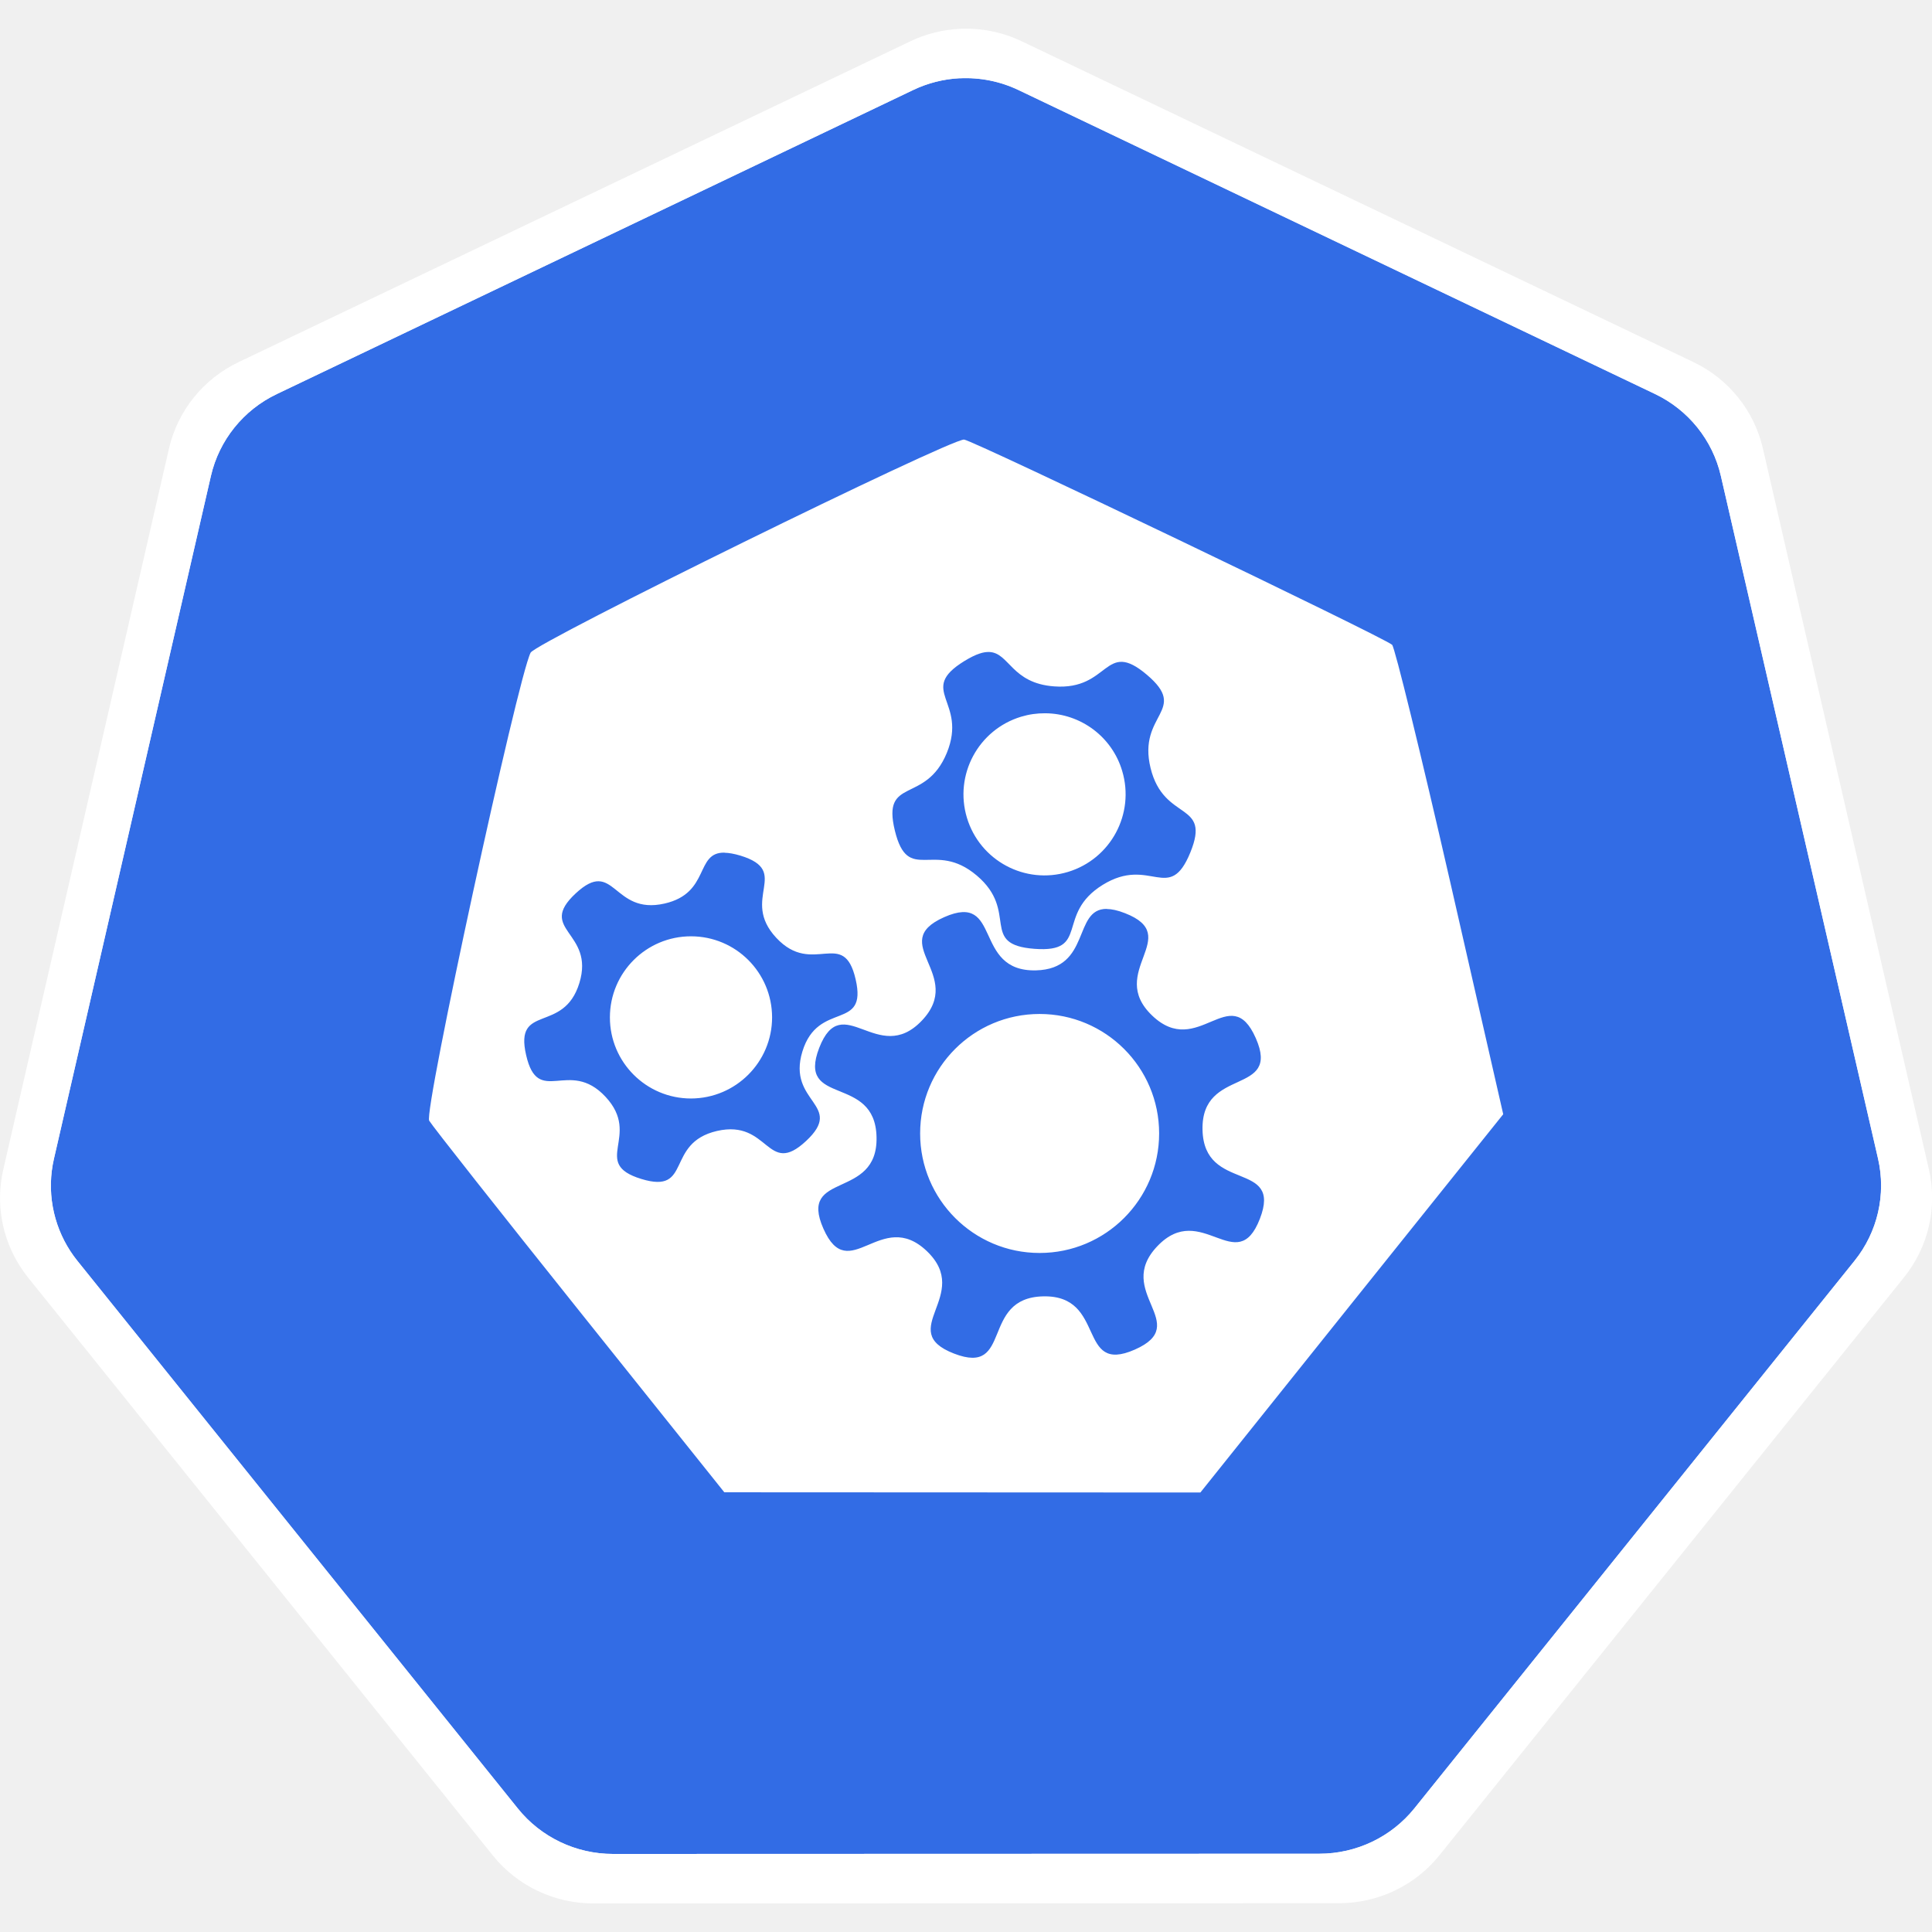
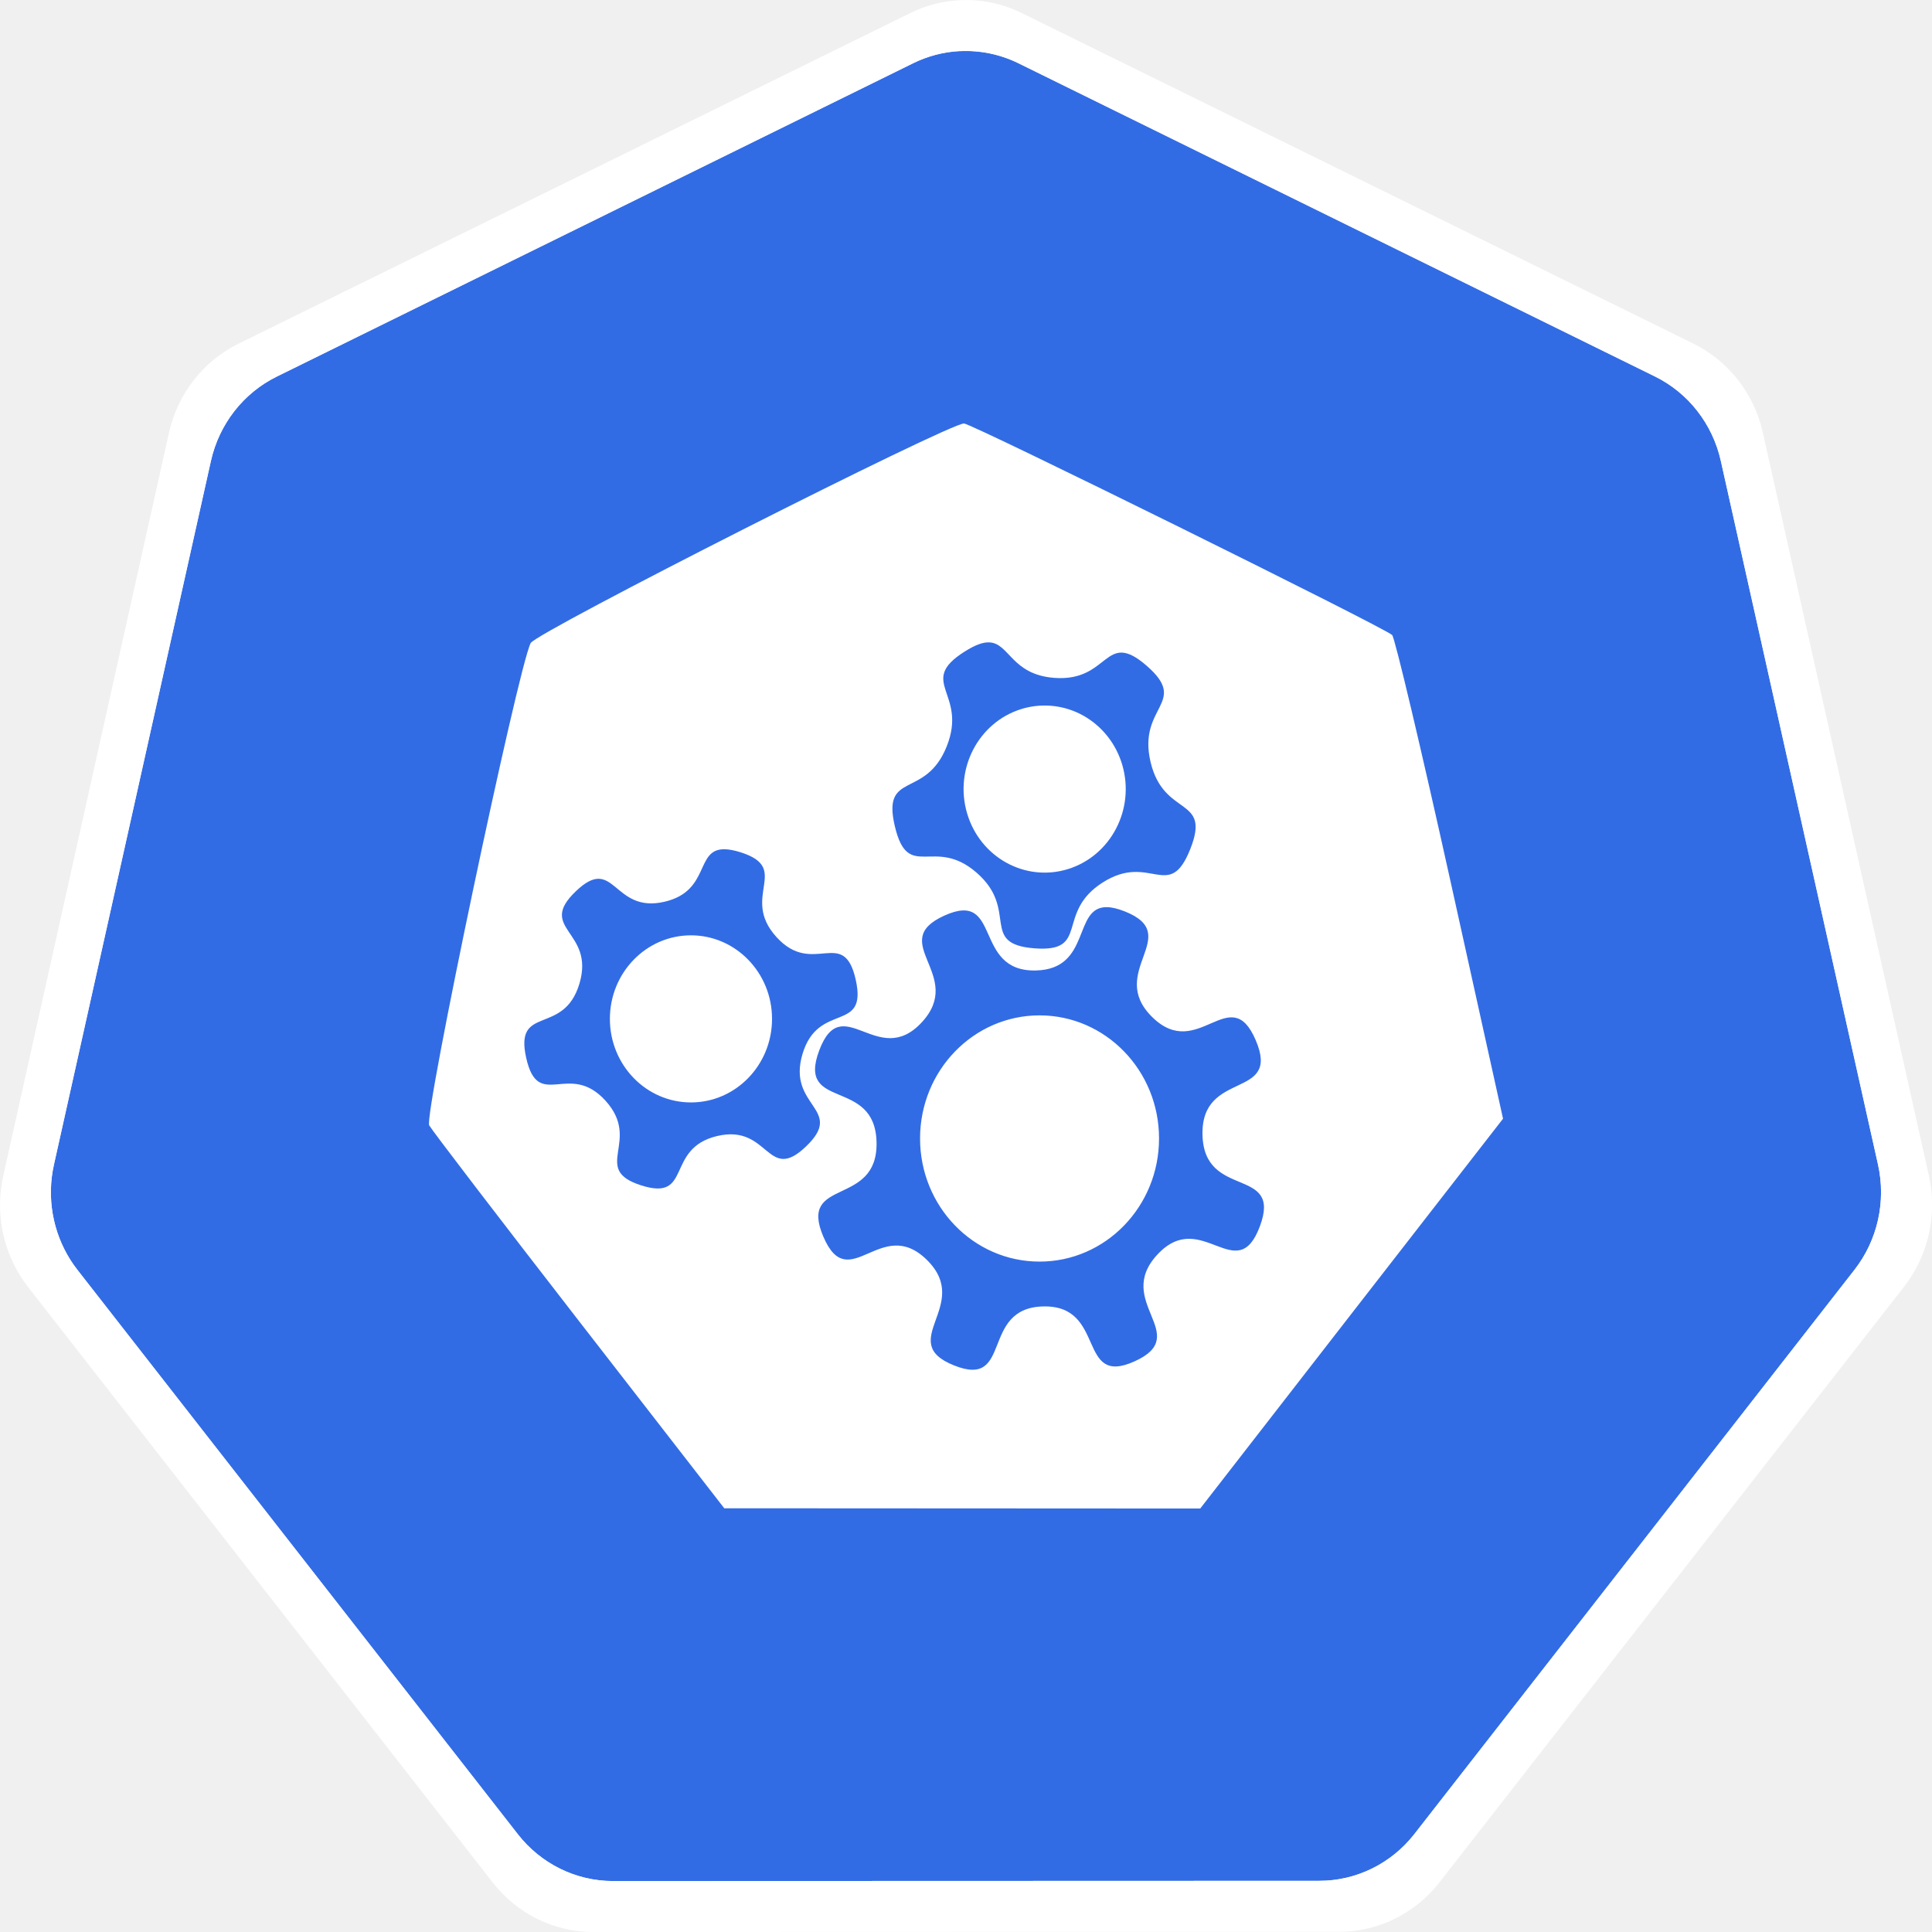
- <svg xmlns="http://www.w3.org/2000/svg" width="456" height="456" viewBox="0 0 18.035 17.5" version="1.1" id="svg11531">
+ <svg xmlns="http://www.w3.org/2000/svg" width="456" height="456" viewBox="0 0 456 456" version="1.1" id="svg11531">
  <defs id="defs11525" />
  <g id="layer1" transform="translate(-0.9926264,-1.174181)">
-     <g id="g70" transform="matrix(1.014889,0,0,1.014889,16.90215,-2.698726)">
+     <g id="g70" transform="matrix(25.66014,0,0,26.44453,403.2442,-99.74053)">
      <path id="path3055" d="m -6.849,4.272 a 1.119,1.11 0 0 0 -0.429,0.109 l -5.852,2.796 a 1.119,1.11 0 0 0 -0.606,0.753 l -1.444,6.281 a 1.119,1.11 0 0 0 0.152,0.851 1.119,1.11 0 0 0 0.064,0.088 l 4.051,5.037 a 1.119,1.11 0 0 0 0.875,0.418 l 6.496,-0.002 a 1.119,1.11 0 0 0 0.875,-0.417 L 1.382,15.149 A 1.119,1.11 0 0 0 1.598,14.21 L 0.152,7.929 A 1.119,1.11 0 0 0 -0.453,7.176 L -6.307,4.381 A 1.119,1.11 0 0 0 -6.849,4.272 Z" style="fill:#326ce5;fill-opacity:1;stroke:none;stroke-width:0;stroke-miterlimit:4;stroke-dasharray:none;stroke-opacity:1" />
      <path id="path3054-2-9" d="M -6.852,3.818 A 1.181,1.172 0 0 0 -7.304,3.933 l -6.179,2.951 a 1.181,1.172 0 0 0 -0.639,0.795 l -1.524,6.631 a 1.181,1.172 0 0 0 0.16,0.899 1.181,1.172 0 0 0 0.067,0.093 l 4.276,5.317 a 1.181,1.172 0 0 0 0.924,0.441 l 6.858,-0.002 a 1.181,1.172 0 0 0 0.924,-0.44 l 4.275,-5.318 a 1.181,1.172 0 0 0 0.228,-0.991 L 0.539,7.678 A 1.181,1.172 0 0 0 -0.1,6.883 L -6.279,3.932 A 1.181,1.172 0 0 0 -6.852,3.818 Z m 0.003,0.455 a 1.119,1.11 0 0 1 0.543,0.109 l 5.853,2.795 A 1.119,1.11 0 0 1 0.152,7.929 L 1.598,14.21 a 1.119,1.11 0 0 1 -0.216,0.939 l -4.049,5.037 a 1.119,1.11 0 0 1 -0.875,0.417 l -6.496,0.002 a 1.119,1.11 0 0 1 -0.875,-0.418 l -4.051,-5.037 a 1.119,1.11 0 0 1 -0.064,-0.088 1.119,1.11 0 0 1 -0.152,-0.851 l 1.444,-6.281 a 1.119,1.11 0 0 1 0.606,-0.753 l 5.852,-2.796 a 1.119,1.11 0 0 1 0.429,-0.109 z" style="color:#000000;font-style:normal;font-variant:normal;font-weight:normal;font-stretch:normal;font-size:medium;line-height:normal;font-family:Sans;-inkscape-font-specification:Sans;text-indent:0;text-align:start;text-decoration:none;text-decoration-line:none;letter-spacing:normal;word-spacing:normal;text-transform:none;writing-mode:lr-tb;direction:ltr;baseline-shift:baseline;text-anchor:start;display:inline;overflow:visible;visibility:visible;fill:#ffffff;fill-opacity:1;fill-rule:nonzero;stroke:none;stroke-width:0;stroke-miterlimit:4;stroke-dasharray:none;marker:none;enable-background:accumulate" />
    </g>
-     <path id="path1984" d="m 9.992,5.01 c -0.138,-0.004 -3.995,1.892 -4.046,1.989 -0.121,0.234 -0.999,4.281 -0.947,4.369 0.03,0.051 0.662,0.852 1.405,1.781 l 1.35,1.688 2.222,0.001 2.222,0.001 1.413,-1.766 1.414,-1.765 -0.495,-2.169 C 14.257,7.946 14.013,6.95 13.988,6.926 13.919,6.86 10.067,5.013 9.992,5.01 Z m 0.236,1.983 c 0.187,0.008 0.206,0.292 0.605,0.321 0.522,0.039 0.466,-0.447 0.865,-0.109 0.399,0.338 -0.089,0.363 0.035,0.871 0.124,0.508 0.569,0.305 0.371,0.789 -0.198,0.484 -0.373,0.027 -0.818,0.302 C 10.841,9.443 11.172,9.803 10.65,9.764 10.128,9.725 10.51,9.418 10.111,9.08 9.712,8.742 9.47,9.168 9.346,8.66 9.222,8.151 9.632,8.419 9.831,7.935 10.029,7.45 9.549,7.353 9.994,7.078 c 0.056,-0.034 0.102,-0.057 0.142,-0.07 0.035,-0.012 0.065,-0.016 0.092,-0.015 z m 0.521,0.572 c -0.076,-5.306e-4 -0.151,0.01 -0.224,0.032 -0.4,0.121 -0.627,0.543 -0.506,0.944 0.121,0.4 0.543,0.626 0.943,0.505 0.4,-0.121 0.626,-0.543 0.506,-0.943 C 11.374,7.786 11.082,7.567 10.75,7.565 Z M 7.757,8.867 c 0.04,7.9e-4 0.088,0.009 0.148,0.027 0.48,0.147 -0.008,0.4 0.334,0.767 0.342,0.367 0.629,-0.101 0.741,0.388 0.113,0.489 -0.35,0.193 -0.497,0.673 -0.147,0.48 0.401,0.494 0.034,0.836 -0.367,0.342 -0.342,-0.206 -0.831,-0.094 -0.489,0.113 -0.227,0.595 -0.707,0.448 -0.48,-0.147 0.008,-0.4 -0.334,-0.767 -0.342,-0.367 -0.629,0.101 -0.741,-0.389 -0.113,-0.489 0.35,-0.193 0.497,-0.673 0.147,-0.48 -0.402,-0.494 -0.035,-0.836 0.367,-0.342 0.342,0.206 0.831,0.094 0.428,-0.098 0.281,-0.48 0.559,-0.475 z m 3.567,0.525 c 0.046,5.36e-4 0.101,0.012 0.17,0.039 0.553,0.215 -0.175,0.546 0.254,0.956 0.429,0.41 0.727,-0.333 0.967,0.21 0.239,0.543 -0.51,0.262 -0.497,0.856 0.013,0.593 0.75,0.279 0.535,0.832 -0.215,0.553 -0.546,-0.175 -0.956,0.254 -0.41,0.429 0.332,0.727 -0.211,0.966 -0.543,0.239 -0.261,-0.51 -0.855,-0.497 -0.593,0.013 -0.279,0.749 -0.833,0.534 C 9.345,13.328 10.074,12.997 9.645,12.586 9.216,12.176 8.918,12.919 8.679,12.376 8.439,11.833 9.189,12.114 9.175,11.521 9.162,10.928 8.426,11.242 8.64,10.688 8.855,10.135 9.187,10.864 9.597,10.435 10.007,10.006 9.264,9.708 9.807,9.468 c 0.543,-0.239 0.262,0.51 0.855,0.497 0.519,-0.012 0.343,-0.576 0.662,-0.574 z M 7.443,9.647 c -0.418,-1.58e-4 -0.757,0.339 -0.757,0.757 -1.59e-4,0.418 0.339,0.757 0.757,0.757 C 7.861,11.16 8.2,10.821 8.2,10.403 8.199,9.985 7.861,9.647 7.443,9.647 Z m 3.254,0.725 c -0.616,4.2e-5 -1.115,0.499 -1.115,1.115 -2.38e-4,0.616 0.499,1.116 1.115,1.116 0.616,2.22e-4 1.116,-0.499 1.116,-1.116 0,-0.616 -0.5,-1.115 -1.116,-1.115 z" style="opacity:1;fill:#ffffff;fill-opacity:1;stroke:#eeeeee;stroke-width:0;stroke-miterlimit:10;stroke-dasharray:none;stroke-dashoffset:11.236;stroke-opacity:1" />
+     <path id="path1984" d="m 228.537,101.126 c -3.497,-0.115 -101.016,49.293 -102.291,51.827 -3.063,6.089 -25.253,111.561 -23.95,113.834 0.759,1.32 16.743,22.208 35.513,46.401 l 34.128,43.977 56.17,0.029 56.17,0.029 35.721,-46.01 35.748,-45.997 -12.504,-56.513 c -6.882,-31.079 -13.037,-57.019 -13.666,-57.644 -1.757,-1.743 -99.142,-49.865 -101.038,-49.929 z m 5.971,51.666 c 4.719,0.208 5.203,7.597 15.3,8.375 13.188,1.016 11.77,-11.638 21.859,-2.828 10.089,8.81 -2.248,9.449 0.888,22.689 3.137,13.239 14.381,7.95 9.368,20.561 -5.013,12.611 -9.421,0.711 -20.67,7.877 -11.249,7.166 -2.897,16.555 -16.084,15.539 -13.189,-1.016 -3.552,-9.017 -13.641,-17.828 -10.089,-8.811 -16.188,2.279 -19.324,-10.961 -3.137,-13.24 7.229,-6.28 12.243,-18.892 5.024,-12.613 -7.107,-15.145 4.142,-22.312 1.407,-0.895 2.576,-1.482 3.593,-1.831 0.887,-0.304 1.652,-0.421 2.325,-0.39 z m 13.185,14.906 c -1.916,-0.014 -3.823,0.266 -5.657,0.835 -10.123,3.146 -15.852,14.157 -12.791,24.587 3.058,10.421 13.732,16.315 23.845,13.169 10.109,-3.146 15.834,-14.139 12.791,-24.56 -2.421,-8.281 -9.796,-13.97 -18.188,-14.031 z m -75.665,33.919 c 1.004,0.021 2.233,0.235 3.75,0.714 12.134,3.834 -0.195,10.41 8.454,19.982 8.648,9.573 15.891,-2.634 18.736,10.112 2.845,12.746 -8.849,5.027 -12.569,17.532 -3.721,12.505 10.151,12.874 0.862,21.787 -9.289,8.912 -8.642,-5.369 -21.009,-2.437 -12.368,2.932 -5.74,15.495 -17.874,11.661 -12.134,-3.834 0.195,-10.41 -8.454,-19.982 -8.648,-9.573 -15.891,2.621 -18.736,-10.126 -2.845,-12.746 8.849,-5.027 12.569,-17.532 3.721,-12.505 -10.164,-12.861 -0.875,-21.773 9.289,-8.912 8.654,5.369 21.022,2.437 10.823,-2.566 7.096,-12.497 14.125,-12.374 z m 90.192,13.667 c 1.151,0.014 2.549,0.324 4.299,1.023 13.989,5.595 -4.431,14.224 6.415,24.91 10.846,10.686 18.393,-8.67 24.446,5.48 6.052,14.15 -12.906,6.838 -12.569,22.298 0.335,15.46 18.952,7.262 13.522,21.679 -5.429,14.416 -13.802,-4.566 -24.171,6.611 -10.37,11.178 8.399,18.942 -5.331,25.18 -13.73,6.237 -6.609,-13.287 -21.611,-12.94 -15.002,0.347 -7.06,19.518 -21.049,13.923 -13.988,-5.595 4.431,-14.224 -6.415,-24.91 -10.846,-10.686 -18.38,8.67 -24.433,-5.48 -6.052,-14.15 12.892,-6.825 12.556,-22.285 -0.341,-15.46 -18.952,-7.276 -13.523,-21.692 5.429,-14.416 13.815,4.58 24.184,-6.598 10.369,-11.178 -8.414,-18.956 5.318,-25.193 13.73,-6.237 6.622,13.287 21.624,12.94 13.127,-0.304 8.683,-15.019 16.737,-14.946 z m -98.136,6.652 c -10.568,-0.004 -19.138,8.822 -19.142,19.713 -0.004,10.896 8.569,19.731 19.142,19.726 10.568,-0.004 19.132,-8.836 19.128,-19.726 -0.003,-10.885 -8.565,-19.709 -19.128,-19.713 z m 82.262,18.892 c -15.567,0.001 -28.187,13.002 -28.196,29.044 -0.006,16.053 12.619,29.07 28.196,29.071 15.582,0.006 28.214,-13.013 28.208,-29.071 0,-16.047 -12.637,-29.05 -28.208,-29.044 z" style="opacity:1;fill:#ffffff;fill-opacity:1;stroke:#eeeeee;stroke-width:0;stroke-miterlimit:10;stroke-dasharray:none;stroke-dashoffset:11.236;stroke-opacity:1" />
  </g>
</svg>
